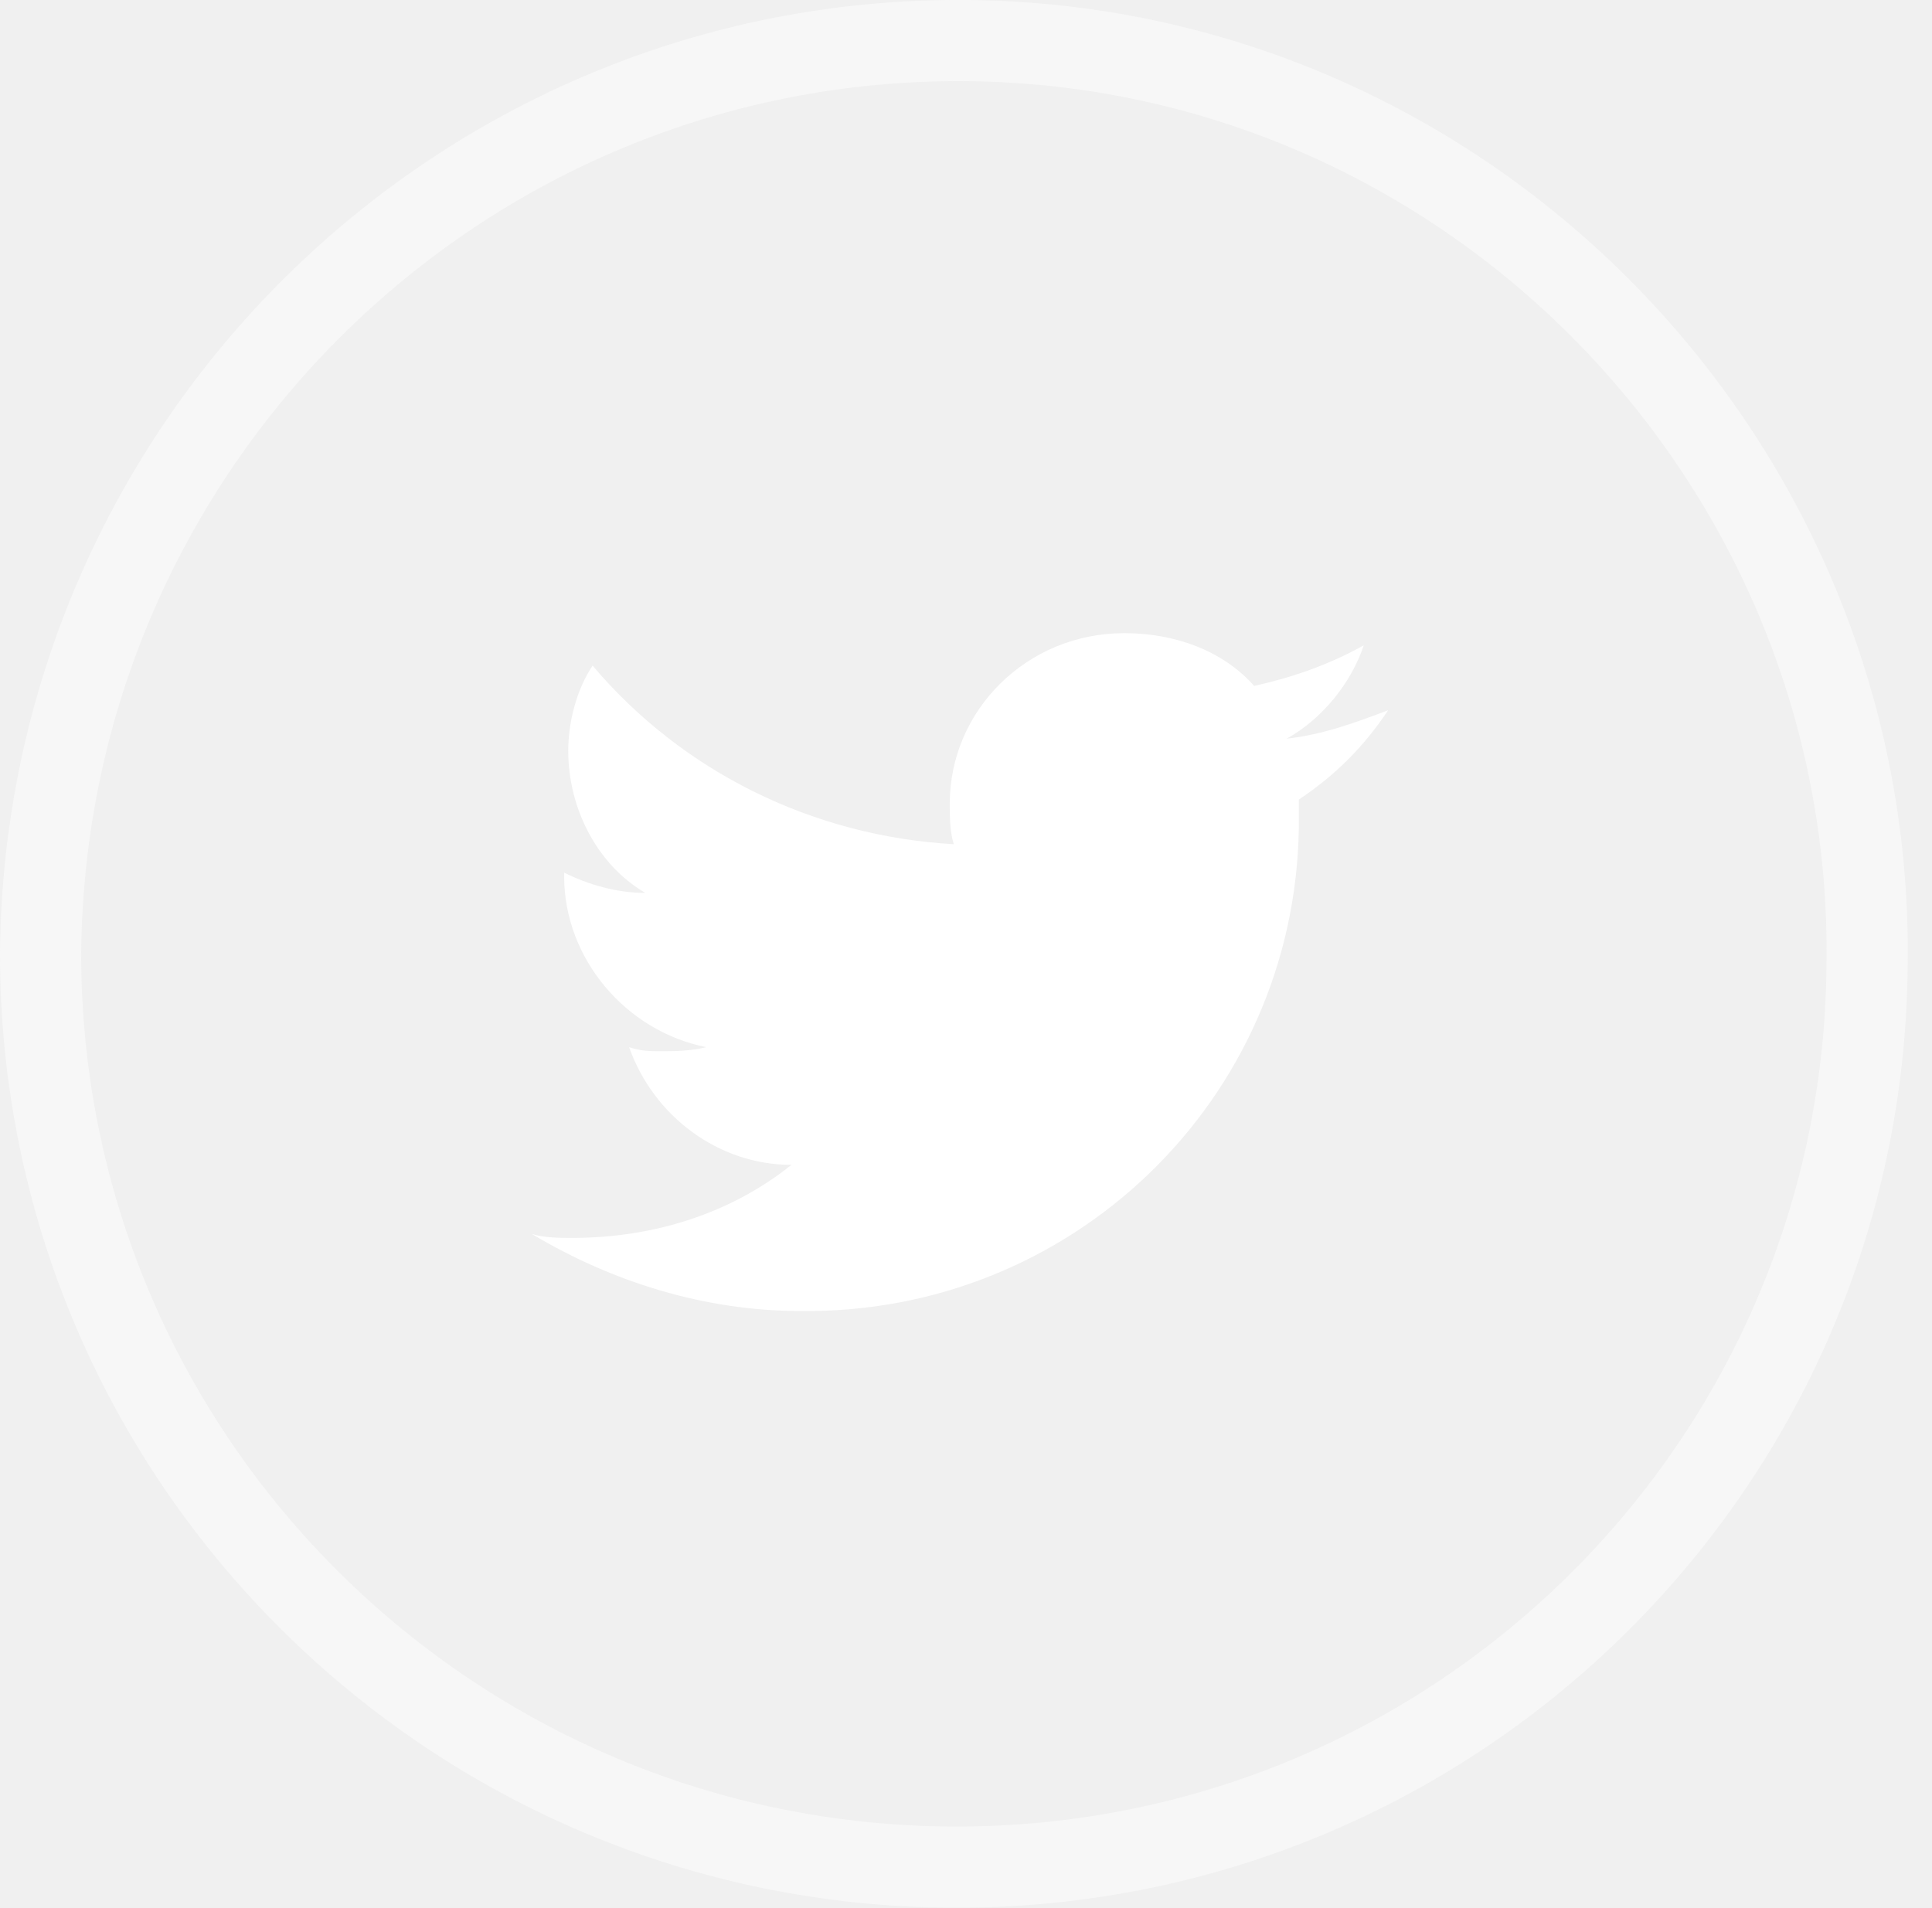
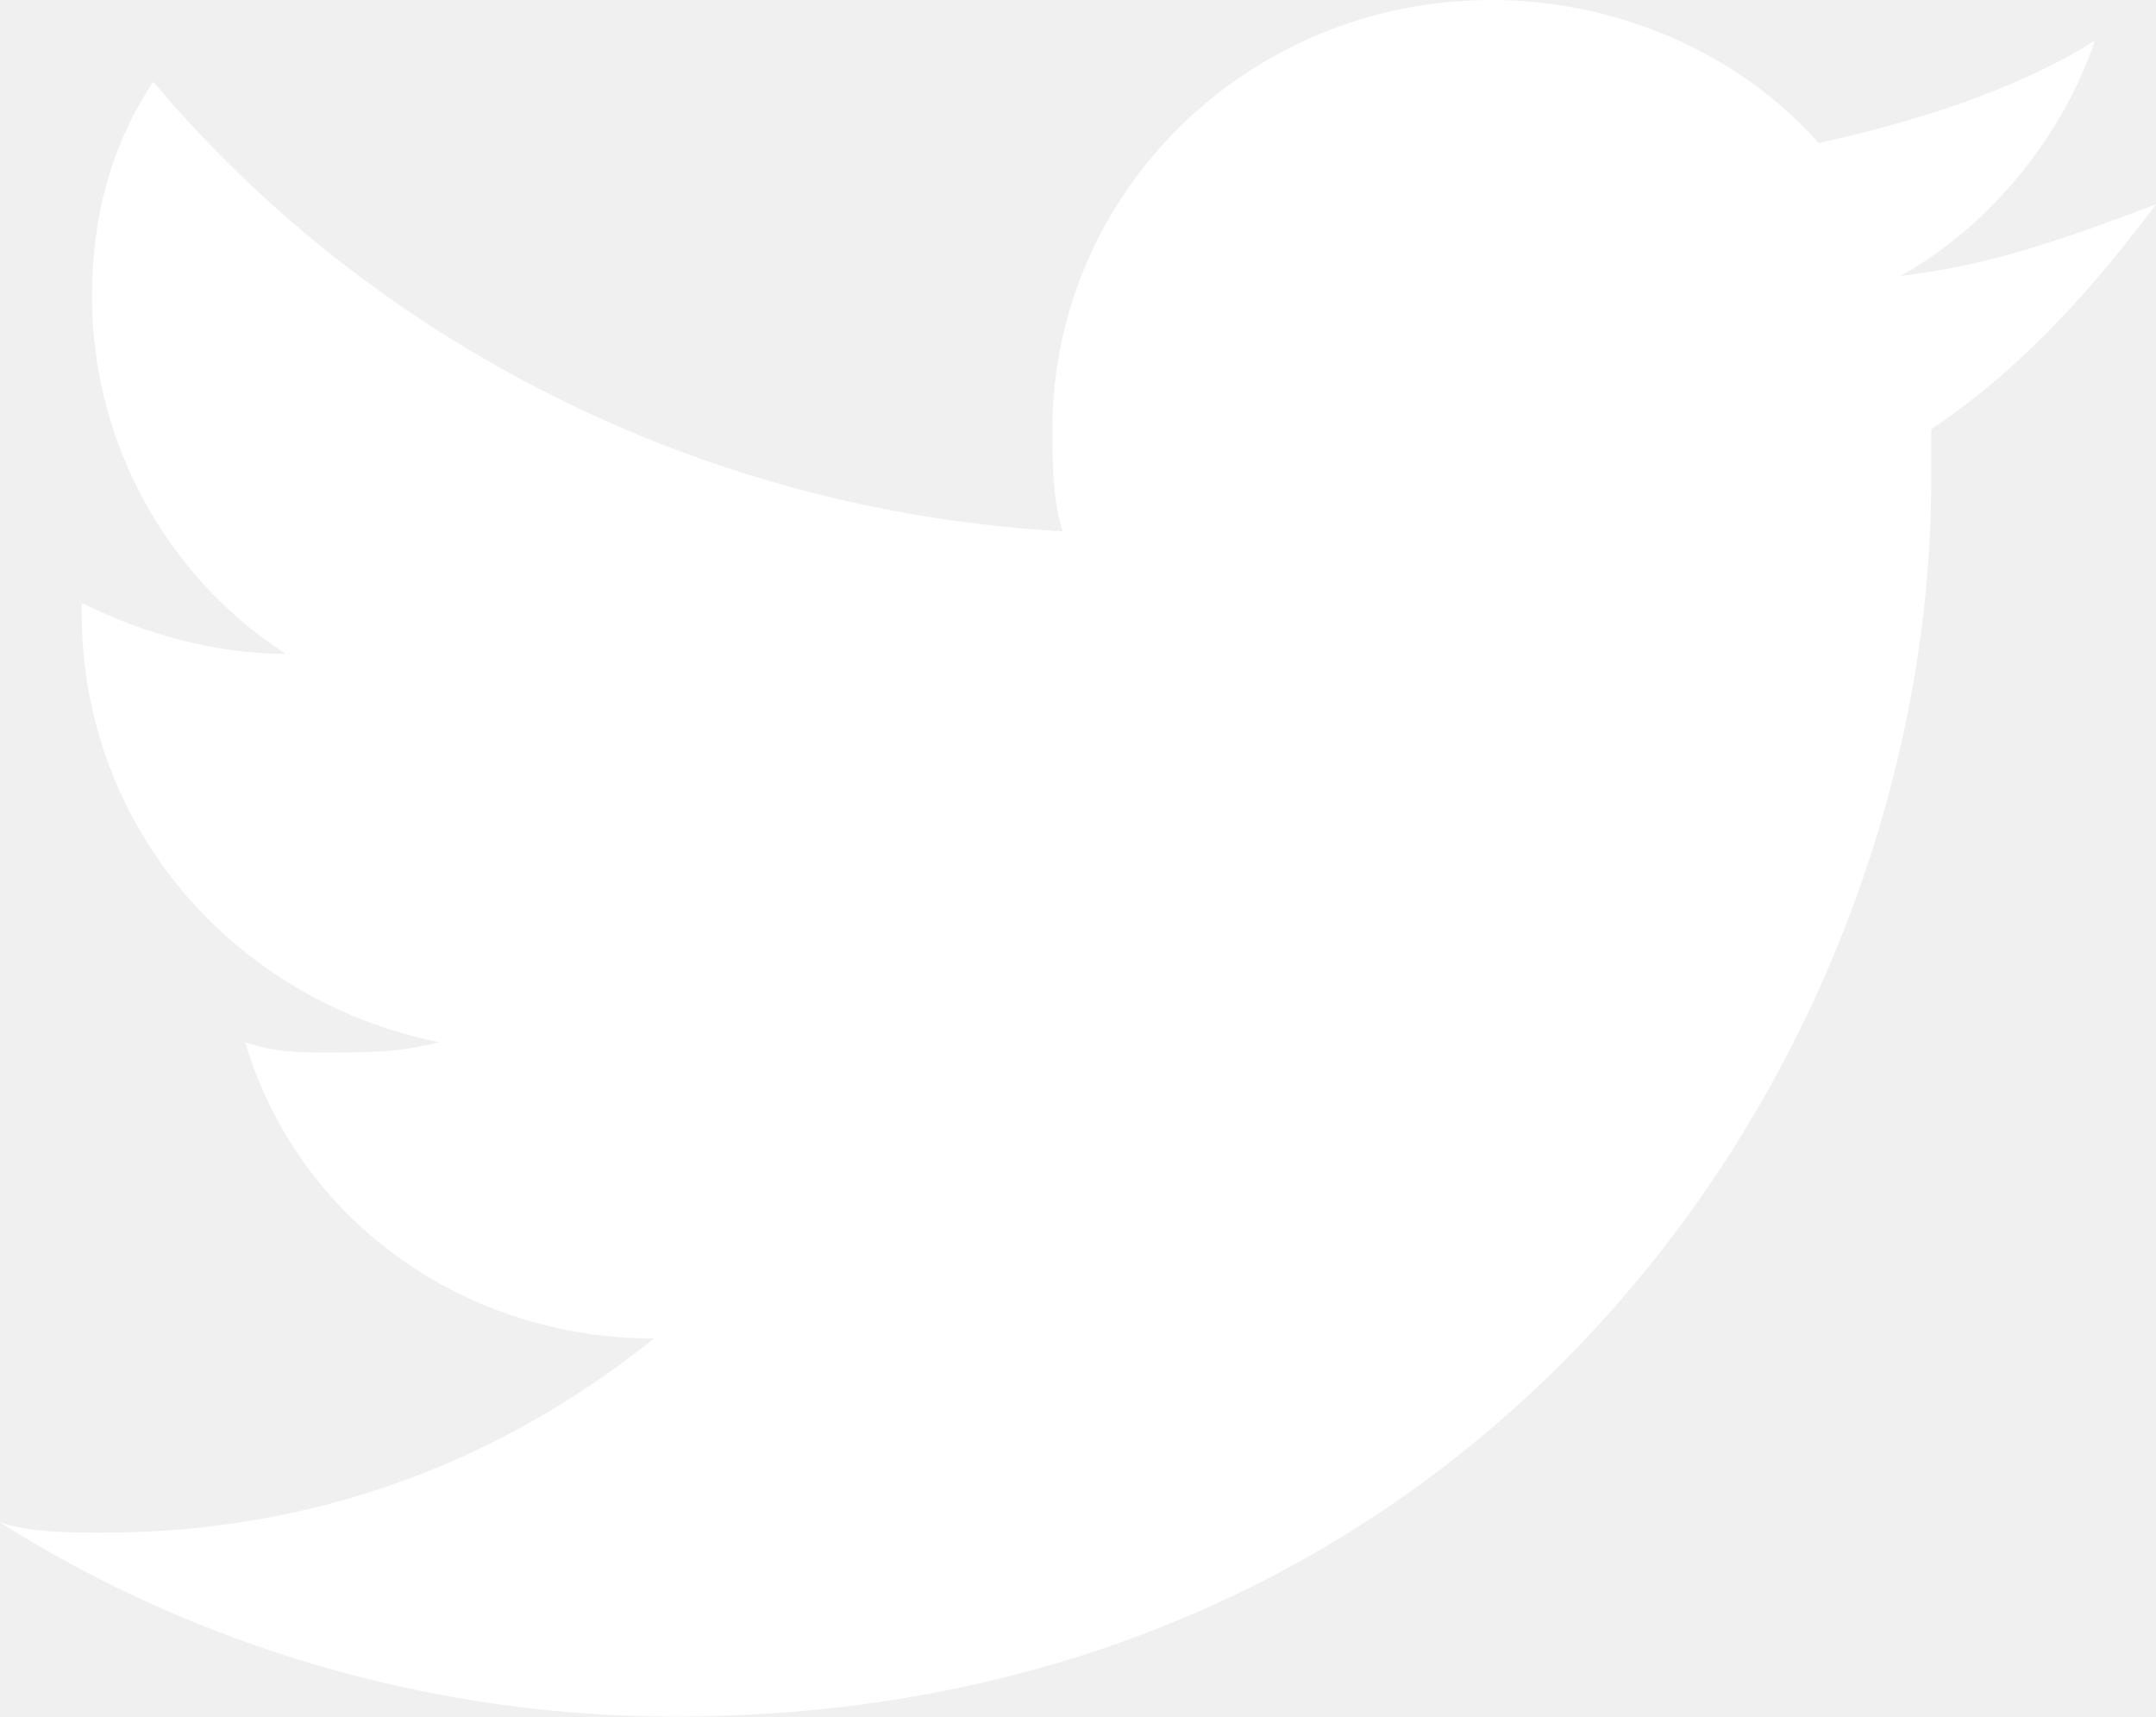
- <svg xmlns="http://www.w3.org/2000/svg" version="1.1" id="twitter" x="0px" y="0px" viewBox="0 0 47.6 47" style="enable-background:new 0 0 47.6 47;" xml:space="preserve">
+ <svg xmlns="http://www.w3.org/2000/svg" version="1.1" id="Layer_1" x="0px" y="0px" viewBox="0 0 21.1 16.8" style="enable-background:new 0 0 21.1 16.8;" xml:space="preserve">
  <style type="text/css">
- 	.st0{fill:#81E0FE;fill-opacity:0;stroke:#F7F7F7;stroke-width:2;stroke-linejoin:round;}
- 	.st1{fill:#FFFFFF;}
+ 	.st0{fill:#FFFFFF;}
</style>
-   <path id="Ellipse" class="st0" d="M23.8,1C36.2,1.1,46.2,11.4,46,23.8C45.9,36.2,35.7,46.2,23.2,46C10.9,45.8,1,35.8,1,23.5  C1.1,11,11.3,0.9,23.8,1z" />
-   <path id="twitter-2" class="st1" d="M34.2,17.5c-0.8,0.3-1.6,0.6-2.5,0.7c0.9-0.5,1.6-1.4,1.9-2.3c-0.9,0.5-1.8,0.8-2.7,1  c-0.8-0.9-2-1.3-3.2-1.3c-2.4,0-4.3,1.9-4.3,4.2c0,0,0,0,0,0c0,0.3,0,0.7,0.1,1c-3.5-0.2-6.7-1.8-8.9-4.4c-0.4,0.6-0.6,1.4-0.6,2.1  c0,1.4,0.7,2.8,1.9,3.5c-0.7,0-1.4-0.2-2-0.5v0.1c0,2,1.5,3.8,3.5,4.2c-0.4,0.1-0.8,0.1-1.1,0.1c-0.3,0-0.5,0-0.8-0.1  c0.6,1.7,2.2,2.9,4,2.9c-1.5,1.2-3.4,1.8-5.4,1.8c-0.3,0-0.7,0-1-0.1c2,1.2,4.3,1.9,6.6,1.9c6.7,0.1,12.2-5.2,12.3-11.9  c0-0.1,0-0.1,0-0.2c0-0.2,0-0.4,0-0.5C32.9,19.1,33.6,18.4,34.2,17.5L34.2,17.5L34.2,17.5z" />
+   <path class="st0" d="M21.1,2c-0.8,0.3-1.6,0.6-2.5,0.7c0.9-0.5,1.6-1.4,1.9-2.3c-0.8,0.5-1.8,0.8-2.7,1C17,0.5,15.8,0,14.6,0  c-2.4,0-4.3,1.9-4.3,4.2c0,0.3,0,0.7,0.1,1C6.8,5,3.6,3.3,1.5,0.8C1.1,1.4,0.9,2.1,0.9,2.9c0,1.5,0.8,2.8,1.9,3.5  c-0.7,0-1.4-0.2-2-0.5c0,0,0,0,0,0.1c0,2.1,1.5,3.8,3.5,4.2c-0.4,0.1-0.7,0.1-1.1,0.1c-0.3,0-0.5,0-0.8-0.1c0.5,1.7,2.1,2.9,4,2.9  C4.9,14.3,3.1,15,1,15c-0.3,0-0.7,0-1-0.1c1.9,1.2,4.2,1.9,6.6,1.9c8,0,12.3-6.5,12.3-12.1c0-0.2,0-0.4,0-0.5  C19.8,3.6,20.5,2.8,21.1,2L21.1,2z" />
</svg>
